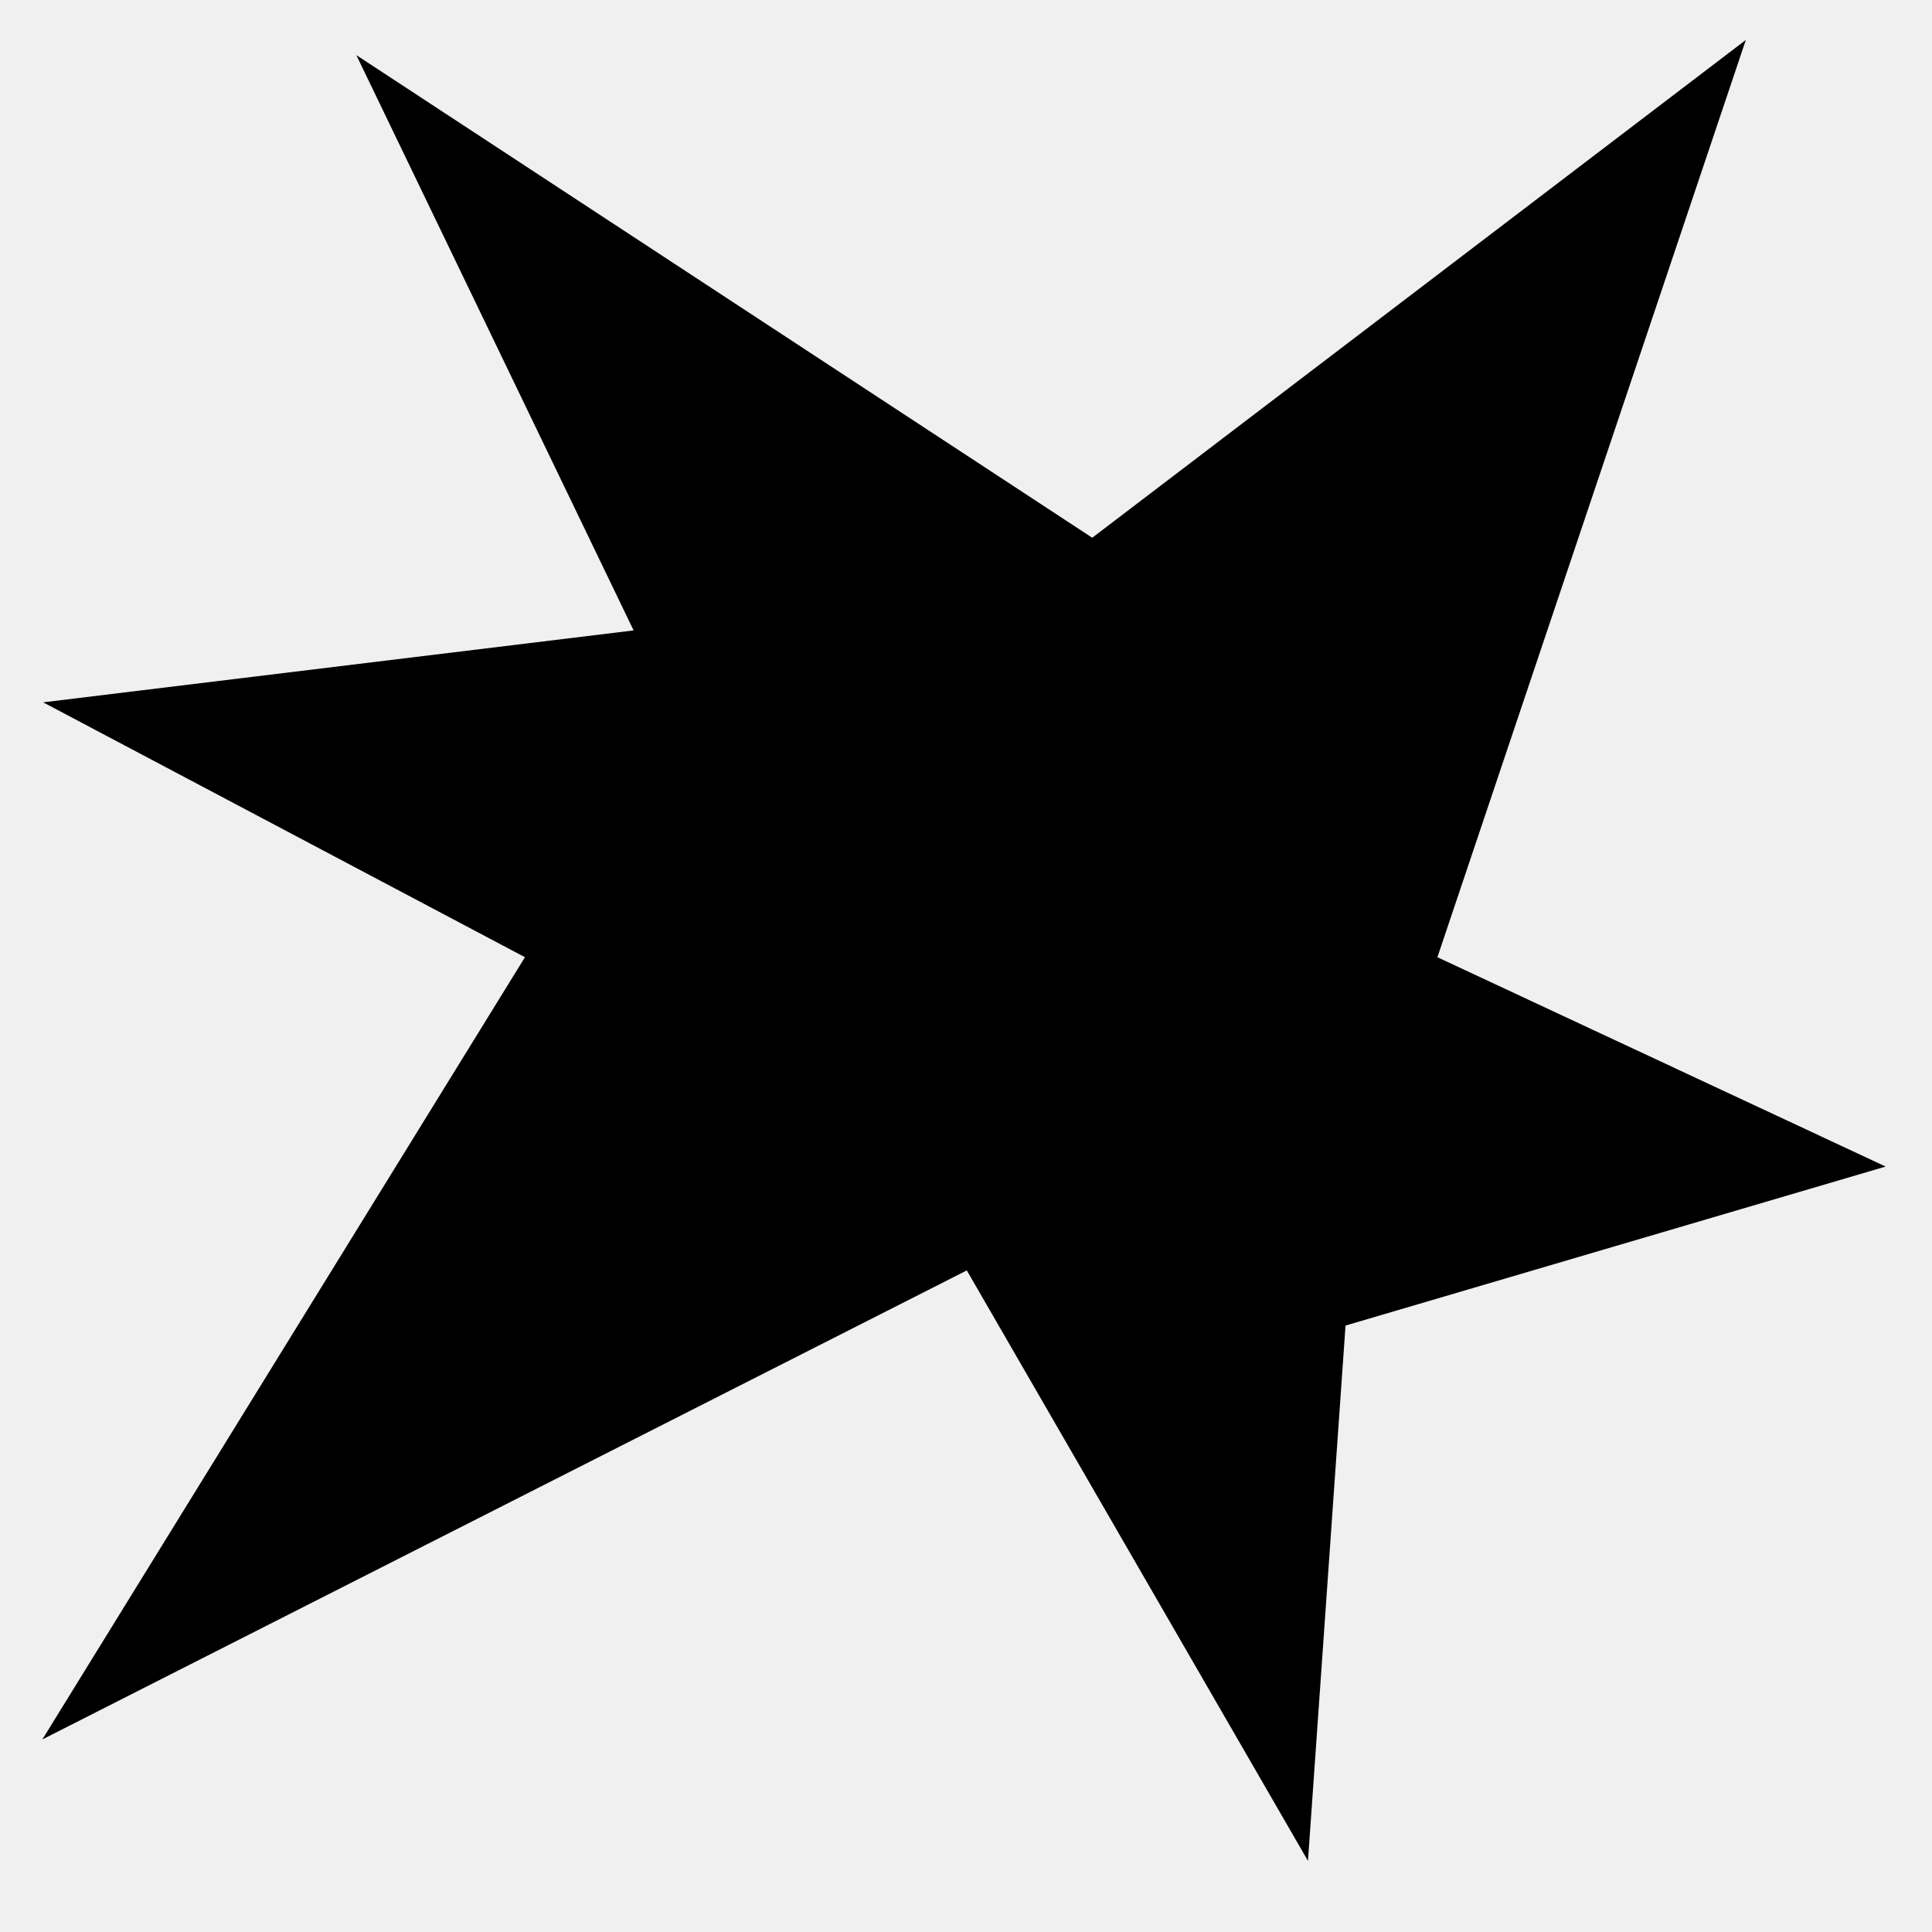
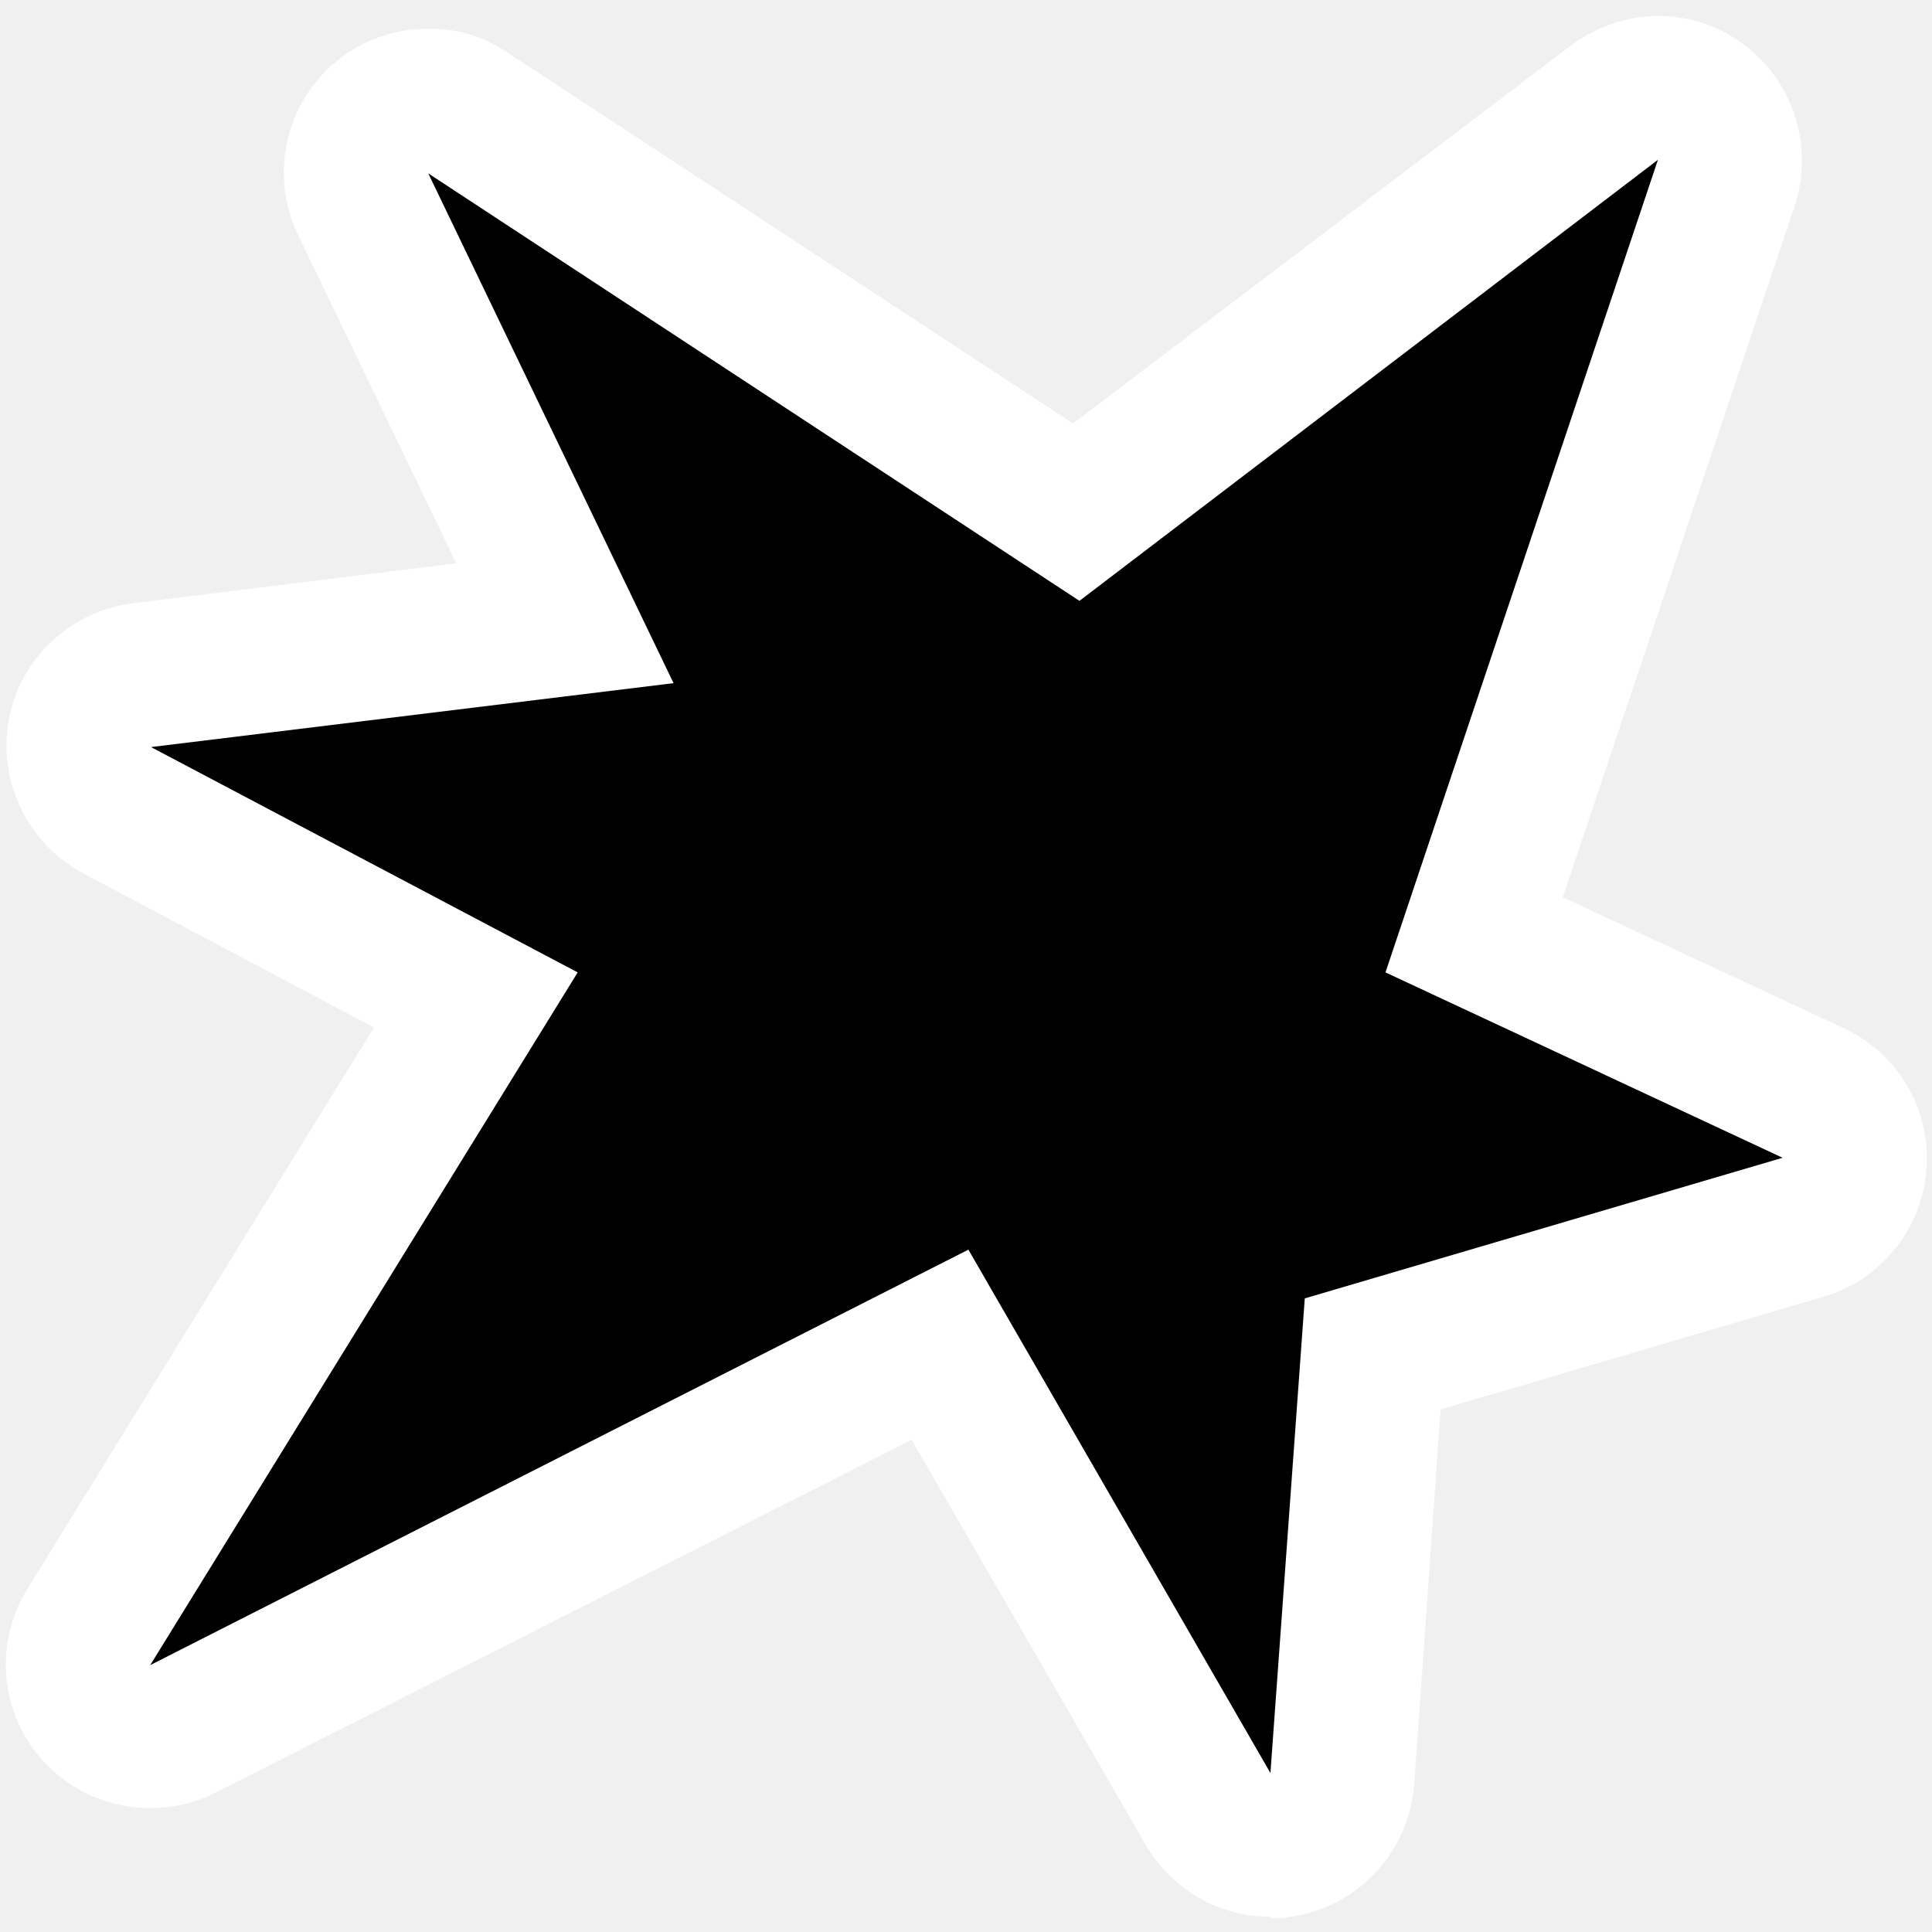
<svg xmlns="http://www.w3.org/2000/svg" id="Layer_1" data-name="Layer 1" version="1.1" viewBox="0 0 241.8 241.8">
  <defs>
    <style>
      .cls-1 {
        fill: #000;
+       }
+ 
+       .cls-1, .cls-2 {
        stroke-width: 0px;
+       }
+ 
+       .cls-2 {
+         fill: #fff;
      }
    </style>
  </defs>
-   <polygon id="kiki-shape" class="cls-1" points="5.4 87.9 79.3 78.9 44.6 6.9 136.7 67.3 218.5 5 179.9 119.8 236 146 168.4 165.9 163.7 232.9 121 159 5.3 217.7 65.7 119.8 5.4 87.9" />
+   <path id="kiki-outline-form" class="cls-2" d="M159,239.9c-6.3,0-12.3-3.3-15.6-9l-29.3-50.7-87.2,44.2c-2.6,1.3-5.4,1.9-8.1,1.9-4.9,0-9.8-2-13.3-5.8-5.5-5.9-6.3-14.8-2.1-21.6l43.4-70.3-36.4-19.3c-6.9-3.7-10.7-11.4-9.3-19.2,1.4-7.7,7.7-13.6,15.5-14.6l40.5-5-19.8-41.1c-3.5-7.3-1.7-16,4.3-21.3,3.4-3,7.6-4.5,11.9-4.5s6.9,1,9.9,2.9l70.9,46.5L196.6,5.7c3.2-2.4,7.1-3.7,10.9-3.7s7.3,1.1,10.5,3.4c6.4,4.6,9.1,12.9,6.6,20.4l-29,86.5,35.2,16.4c6.8,3.2,10.9,10.2,10.3,17.7s-5.7,13.8-12.9,15.9l-47.9,14.1-3.3,46.9c-.6,7.9-6.2,14.5-13.9,16.3-1.3.3-2.7.5-4,.5Z" />
+   <polygon id="kiki-shape" class="cls-1" points="18.9 93.5 84.3 85.5 53.6 21.7 135.1 75.2 207.5 20 173.4 121.7 223.1 144.9 163.3 162.5 159 221.9 121.2 156.4 18.8 208.4 72.3 121.7 18.9 93.5" />
</svg>
